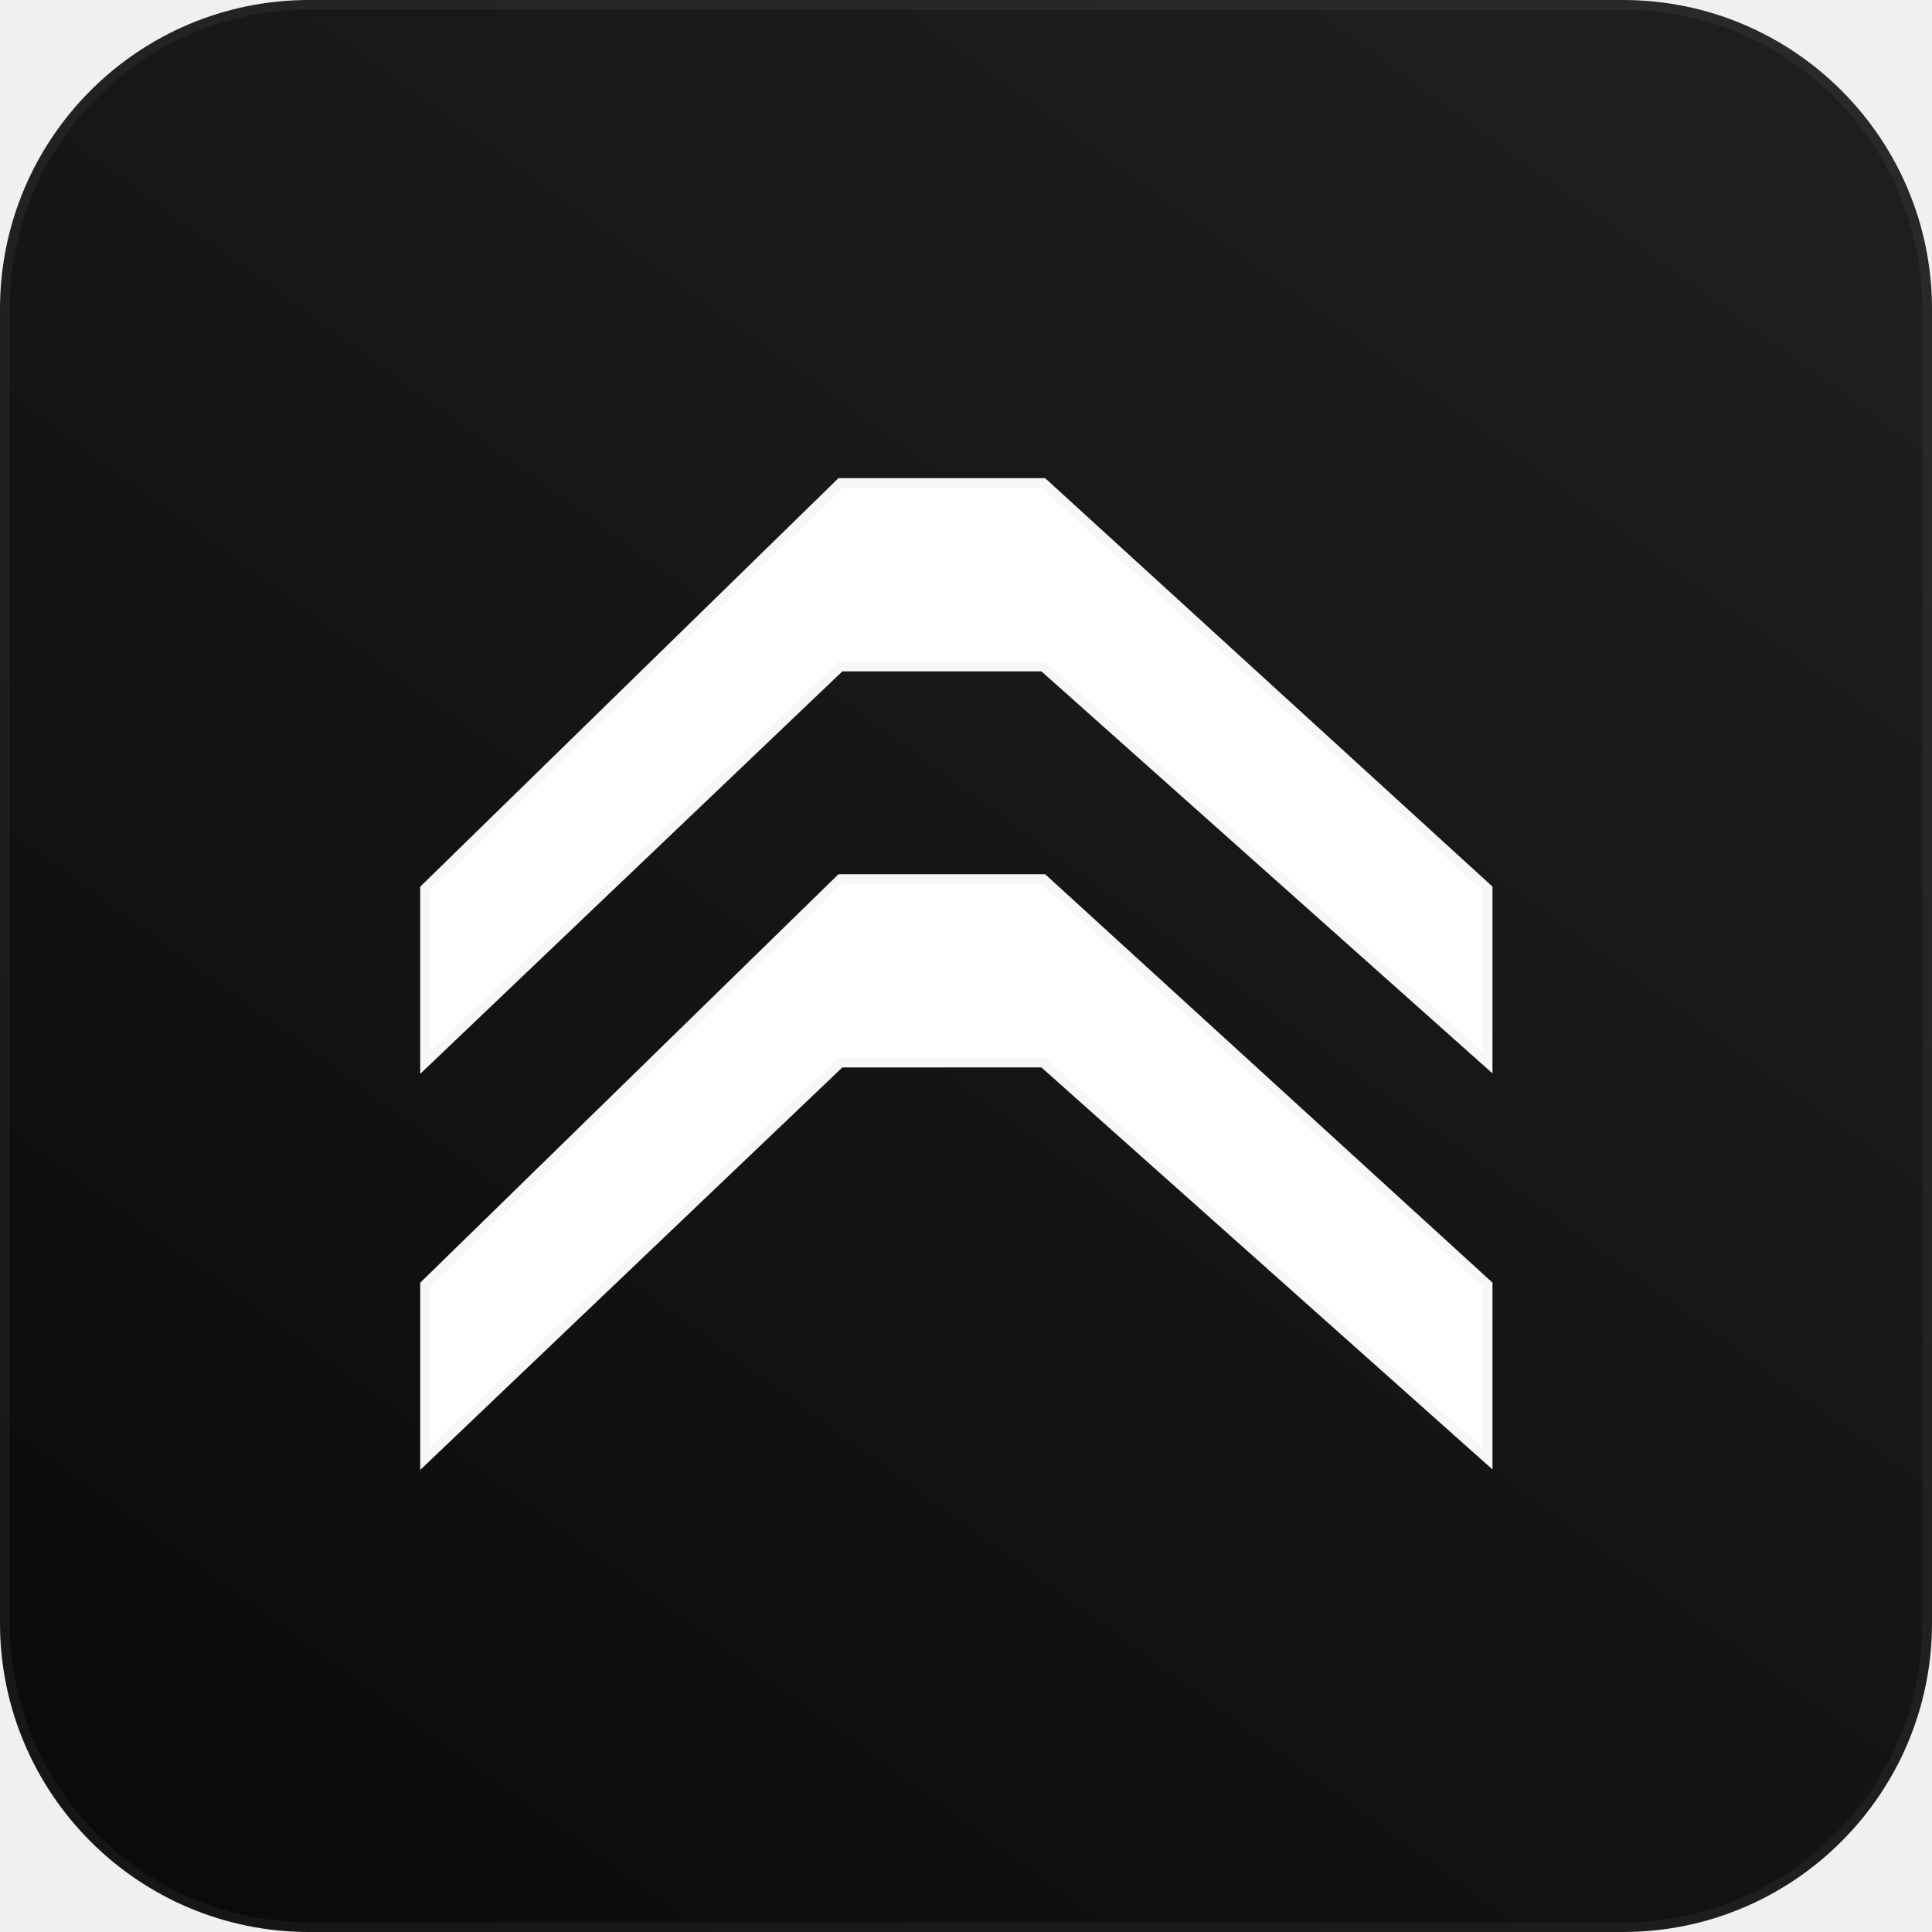
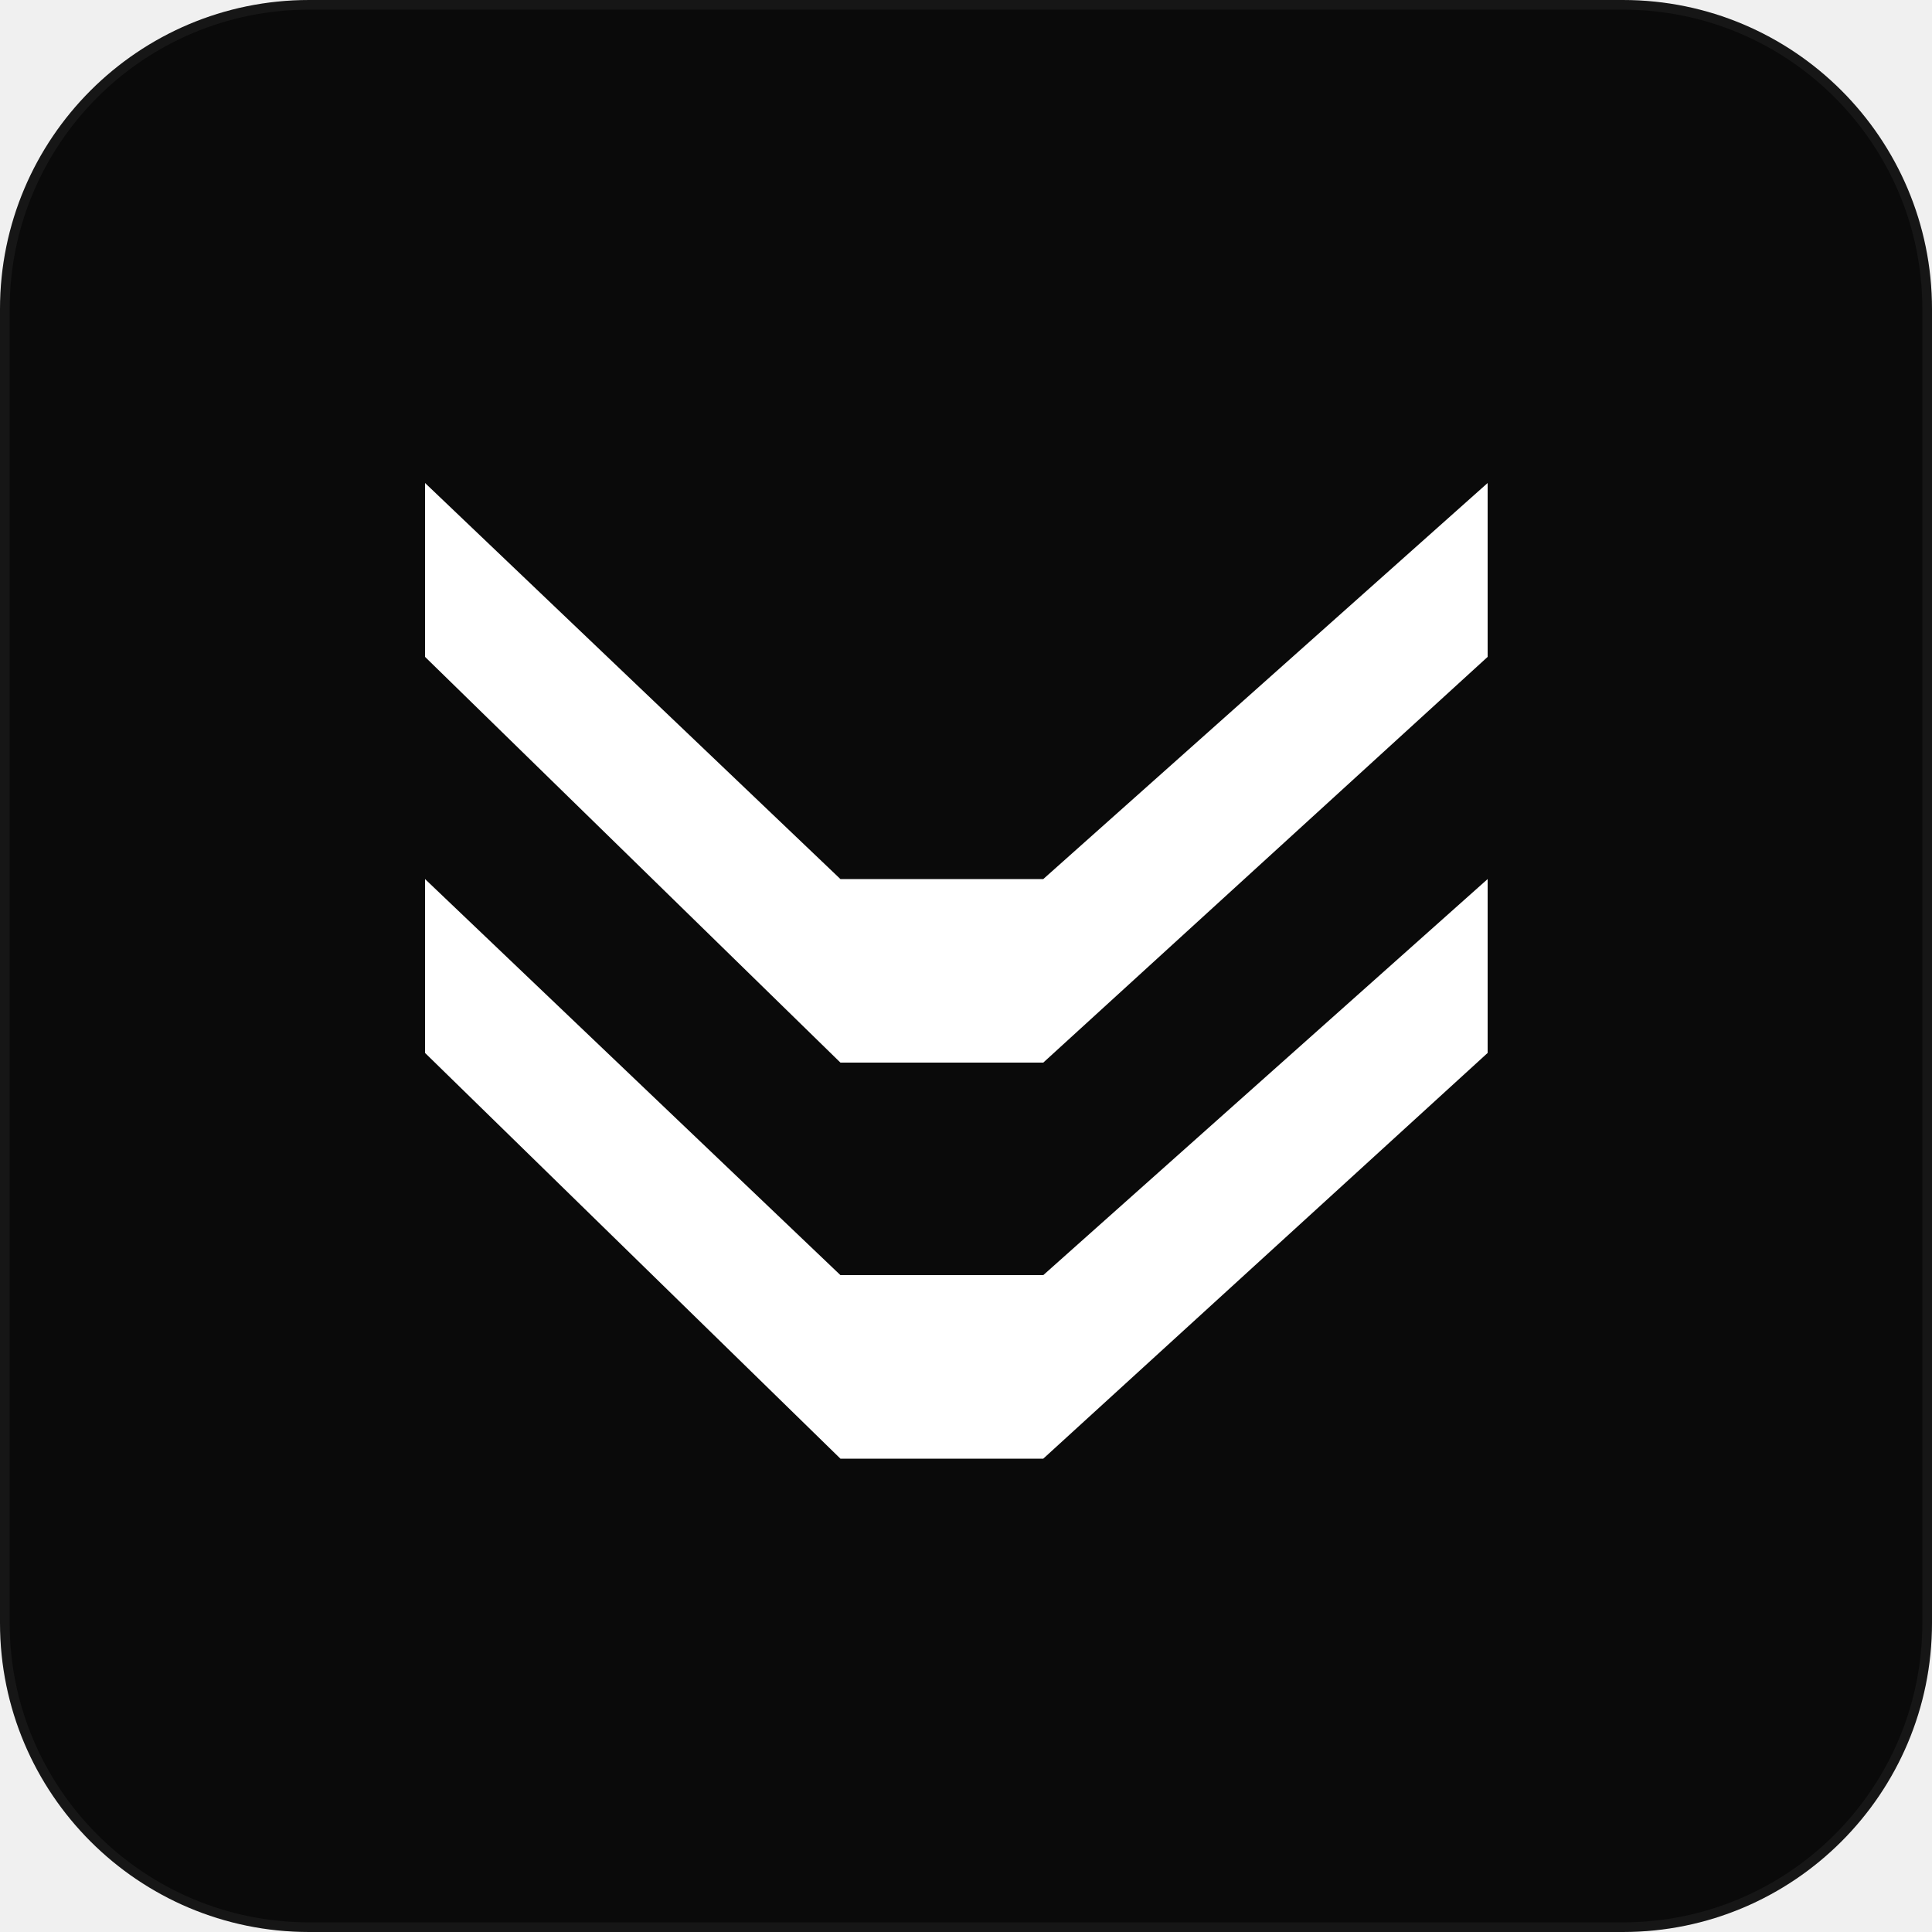
<svg xmlns="http://www.w3.org/2000/svg" width="100" height="100" viewBox="0 0 100 100" fill="none">
-   <rect width="100" height="100" rx="16" transform="matrix(1 0 0 -1 0 100)" fill="url(#paint0_linear_3_3)" />
+   <rect width="100" height="100" rx="16" transform="matrix(1 0 0 -1 0 100)" fill="#0A0A0A" />
  <rect x="0.25" y="-0.25" width="99.5" height="99.5" rx="15.75" transform="matrix(1 0 0 -1 0 99.5)" stroke="white" stroke-opacity="0.05" stroke-width="0.5" />
-   <path d="M43.5 25H54L77 46V55L54 34.5H43.5L22 55V46L43.5 25Z" fill="white" />
-   <path d="M43.5 45.5H54L77 66.5V75.5L54 55H43.5L22 75.5V66.5L43.5 45.5Z" fill="white" />
-   <path d="M43.5 25H54L77 46V55L54 34.5H43.5L22 55V46L43.5 25Z" stroke="#F7F7F7" stroke-width="0.5" />
-   <path d="M43.5 45.5H54L77 66.5V75.5L54 55H43.5L22 75.5V66.5L43.5 45.5Z" stroke="#F7F7F7" stroke-width="0.5" />
-   <defs>
-     <linearGradient id="paint0_linear_3_3" x1="0" y1="0" x2="72.5" y2="100" gradientUnits="userSpaceOnUse">
-       <stop stop-color="#0A0A0A" />
-       <stop offset="1" stop-color="#1E1E1E" />
-     </linearGradient>
-   </defs>
+   <path d="M43.5 75.5H54L77 54.5V45.5L54 66H43.5L22 45.5V54.5L43.5 75.5Z" fill="white" />
+   <path d="M43.5 55H54L77 34V25L54 45.5H43.5L22 25V34L43.5 55Z" fill="white" />
</svg>
